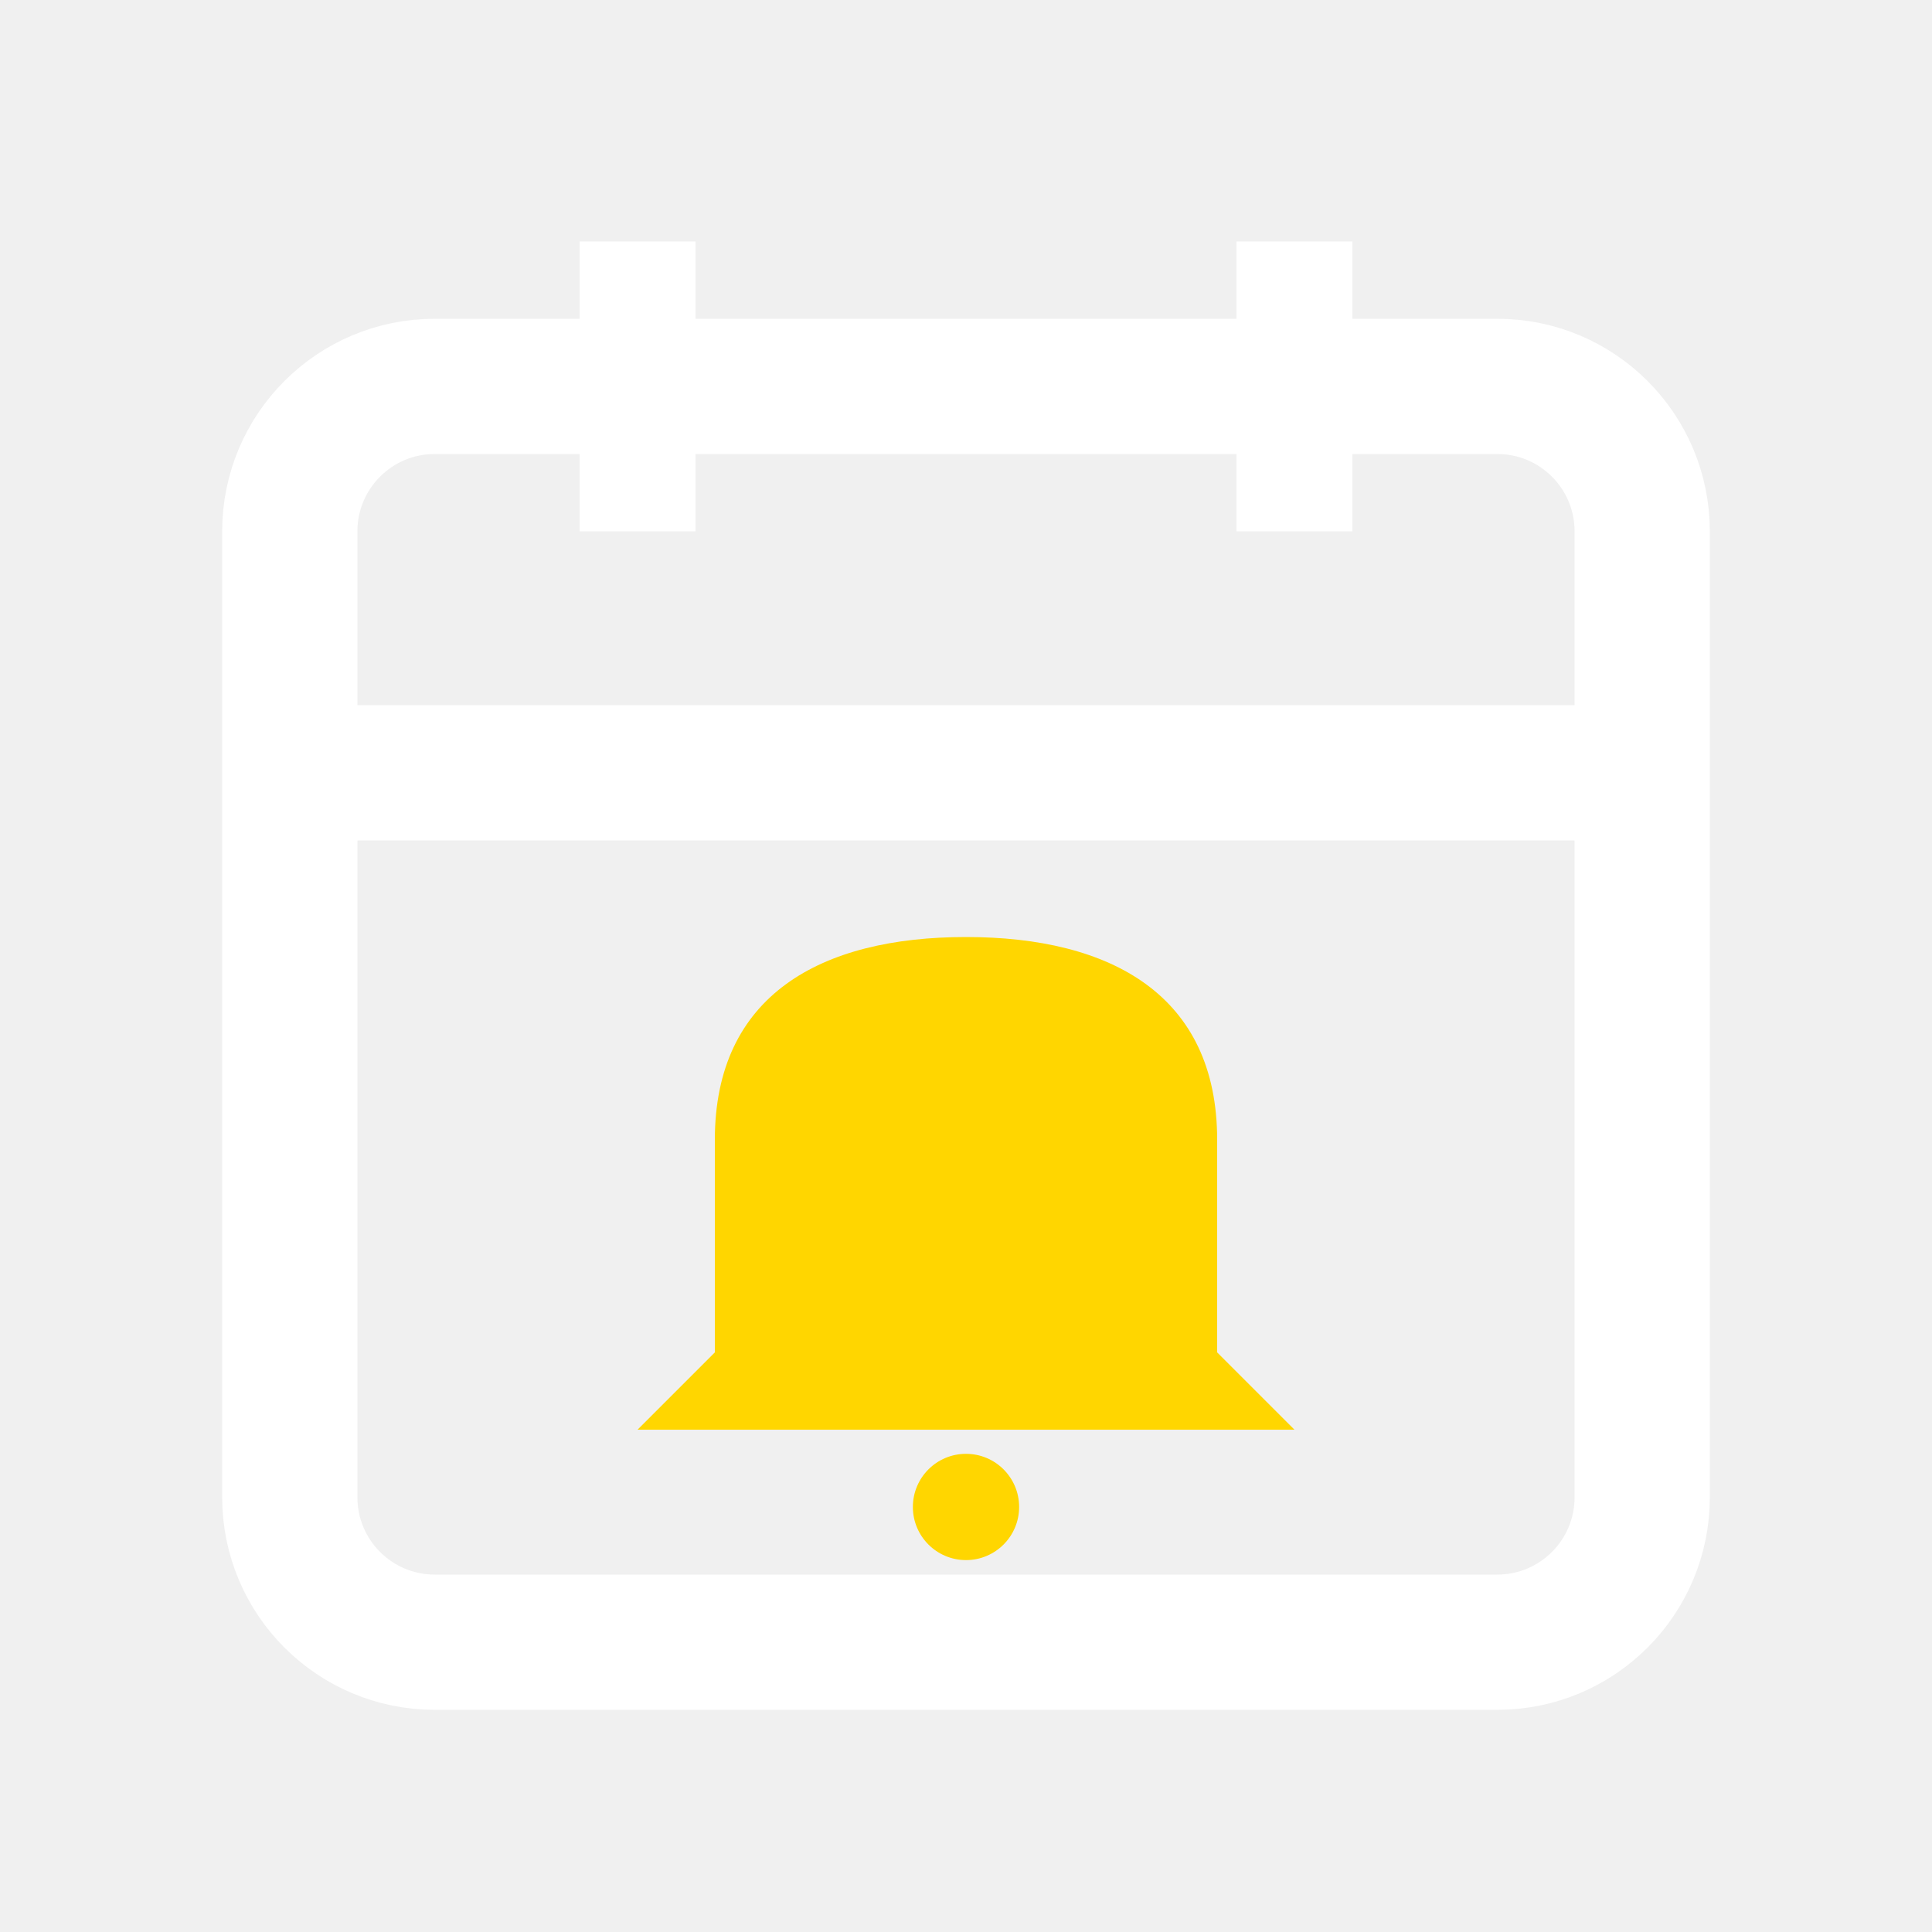
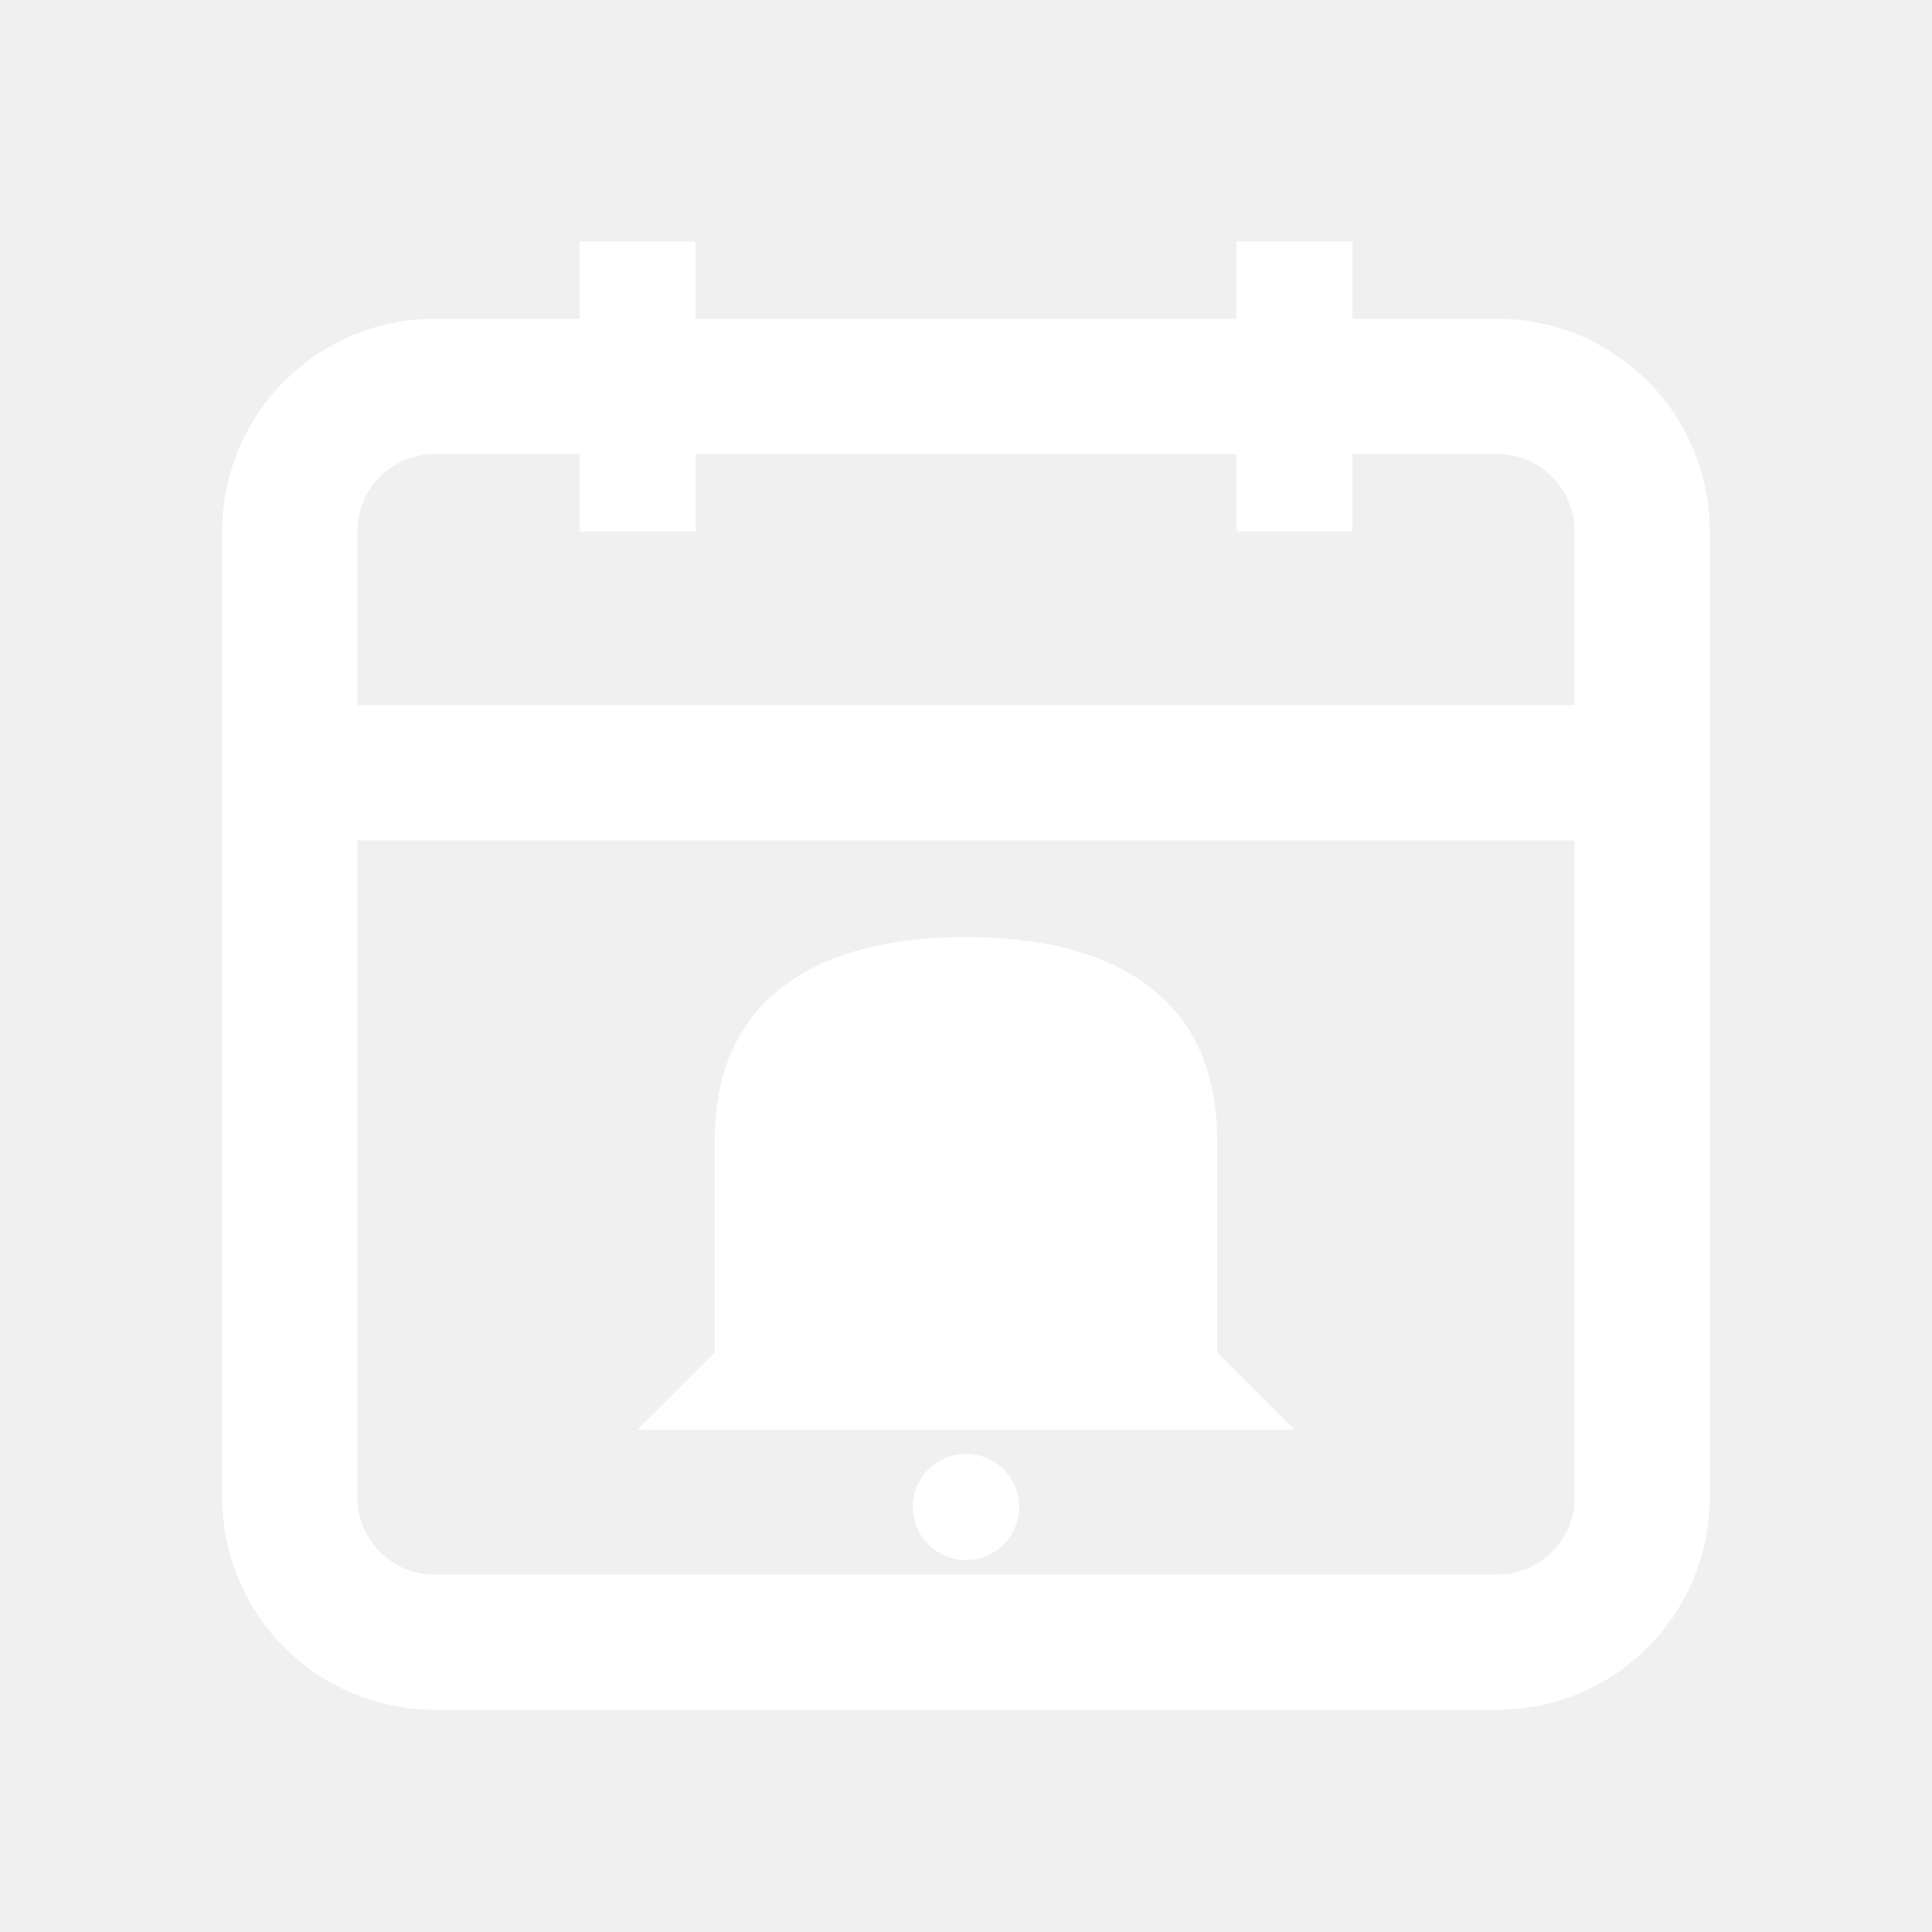
<svg xmlns="http://www.w3.org/2000/svg" viewBox="0 0 20 20" width="20" height="20">
  <rect x="3" y="4" width="14" height="13" rx="1.5" ry="1.5" fill="none" stroke="#ffffff" stroke-width="1.4" />
  <line x1="3" y1="8" x2="17" y2="8" stroke="#ffffff" stroke-width="1.4" />
  <rect x="6" y="2.5" width="1.2" height="3" fill="#ffffff" />
  <rect x="12.8" y="2.5" width="1.2" height="3" fill="#ffffff" />
-   <path d="M 7.4 14 V 11.8 C 7.4 10.3 8.5 9.7 10 9.7 C 11.5 9.7 12.6 10.3 12.6 11.8 V 14 L 13.4 14.8 L 6.6 14.8 Z" fill="#FFD600" />
-   <circle cx="10" cy="15.6" r="0.55" fill="#FFD600" />
+   <path d="M 7.4 14 V 11.8 C 7.4 10.3 8.5 9.7 10 9.7 C 11.5 9.7 12.6 10.3 12.6 11.8 V 14 L 13.4 14.8 L 6.6 14.8 Z" fill="#ffffff" />
+   <circle cx="10" cy="15.6" r="0.55" fill="#ffffff" />
</svg>
